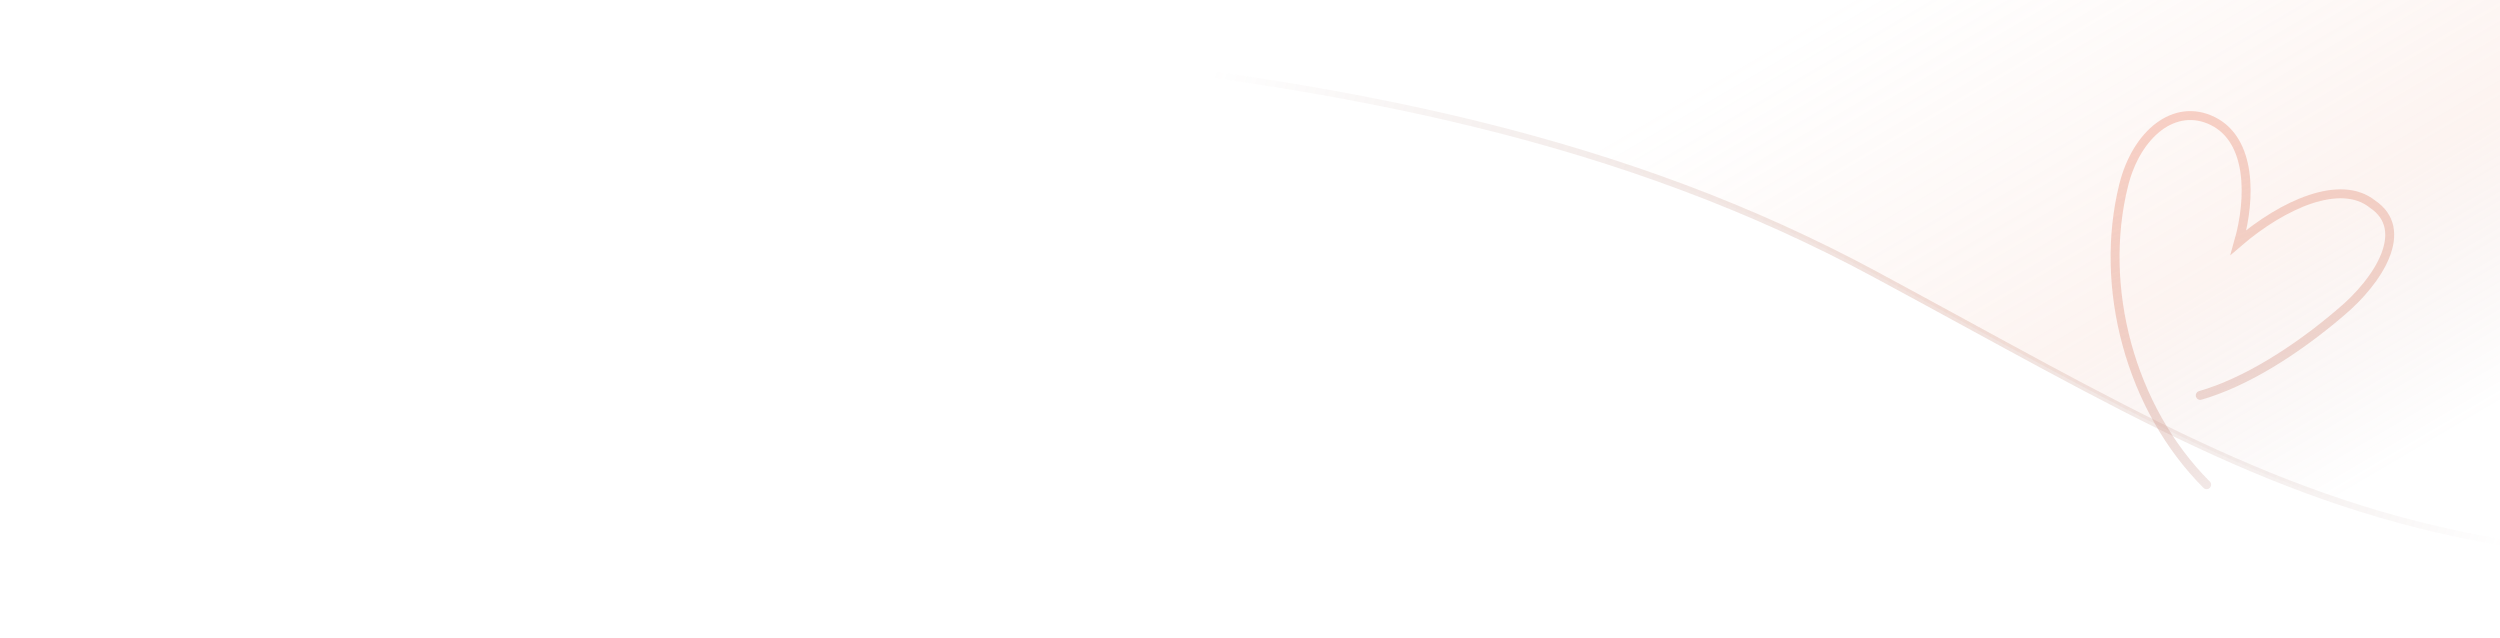
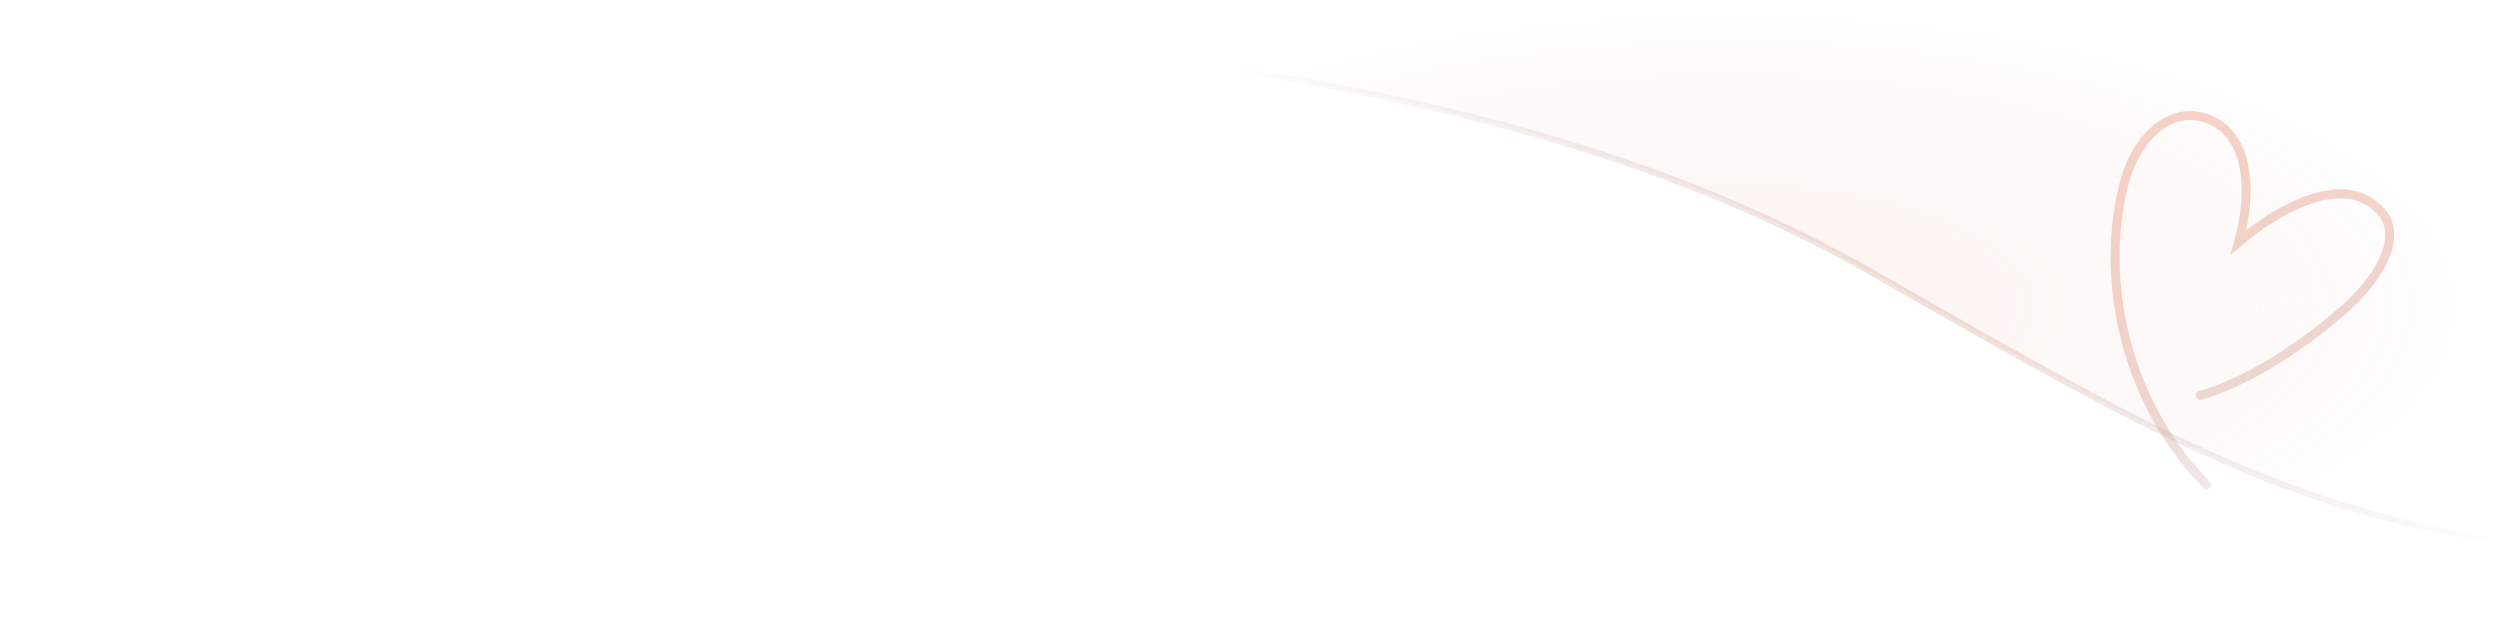
- <svg xmlns="http://www.w3.org/2000/svg" viewBox="0 0 392 100" fill="none">
+ <svg xmlns="http://www.w3.org/2000/svg" viewBox="0 0 392 100" preserveAspectRatio="none" fill="none">
  <defs>
-     <linearGradient id="ribbon" x1="267" y1="13" x2="321" y2="105" gradientUnits="userSpaceOnUse">
-       <stop stop-color="#EEAA92" stop-opacity="0" />
-       <stop offset=".62" stop-color="#EEAA92" stop-opacity=".13" />
+     <radialGradient id="ribbon" cx="0" cy="0" r="1" gradientTransform="matrix(121 0 0 48 271 48)" gradientUnits="userSpaceOnUse">
+       <stop stop-color="#EEAA92" stop-opacity=".16" />
+       <stop offset=".56" stop-color="#EEAA92" stop-opacity=".07" />
      <stop offset="1" stop-color="#A56865" stop-opacity="0" />
-     </linearGradient>
+     </radialGradient>
    <linearGradient id="heart" x1="335" y1="18" x2="359" y2="86" gradientUnits="userSpaceOnUse">
      <stop stop-color="#F4BAAA" stop-opacity=".65" />
      <stop offset=".5" stop-color="#E3A695" stop-opacity=".47" />
      <stop offset="1" stop-color="#9B635F" stop-opacity="0" />
    </linearGradient>
    <linearGradient id="edge" x1="188" y1="17" x2="392" y2="88" gradientUnits="userSpaceOnUse">
      <stop stop-color="#997068" stop-opacity="0" />
      <stop offset=".55" stop-color="#D29887" stop-opacity=".30" />
      <stop offset="1" stop-color="#997068" stop-opacity="0" />
    </linearGradient>
  </defs>
-   <path d="M158 8C212 13 255 22 294 43s63 36 98 42V0H158z" fill="url(#ribbon)" />
-   <path d="M158 8c54 5 97 14 136 35s63 36 98 42" stroke="url(#edge)" stroke-width="1" />
+   <path d="M95 2C185 6 247 16 294 43s64 36 98 42V0H95z" fill="url(#ribbon)" />
+   <path d="M95 2c90 4 152 14 199 41s64 36 98 42" stroke="url(#edge)" stroke-width="1" />
  <path d="M346 76c-12-12-17-31-13-47 2-8 8-13 14-10 6 3 6 12 4 19 7-6 16-10 21-6 6 4 1 12-5 17-7 6-15 11-22 13" stroke="url(#heart)" stroke-linecap="round" stroke-width="1.4" />
</svg>
